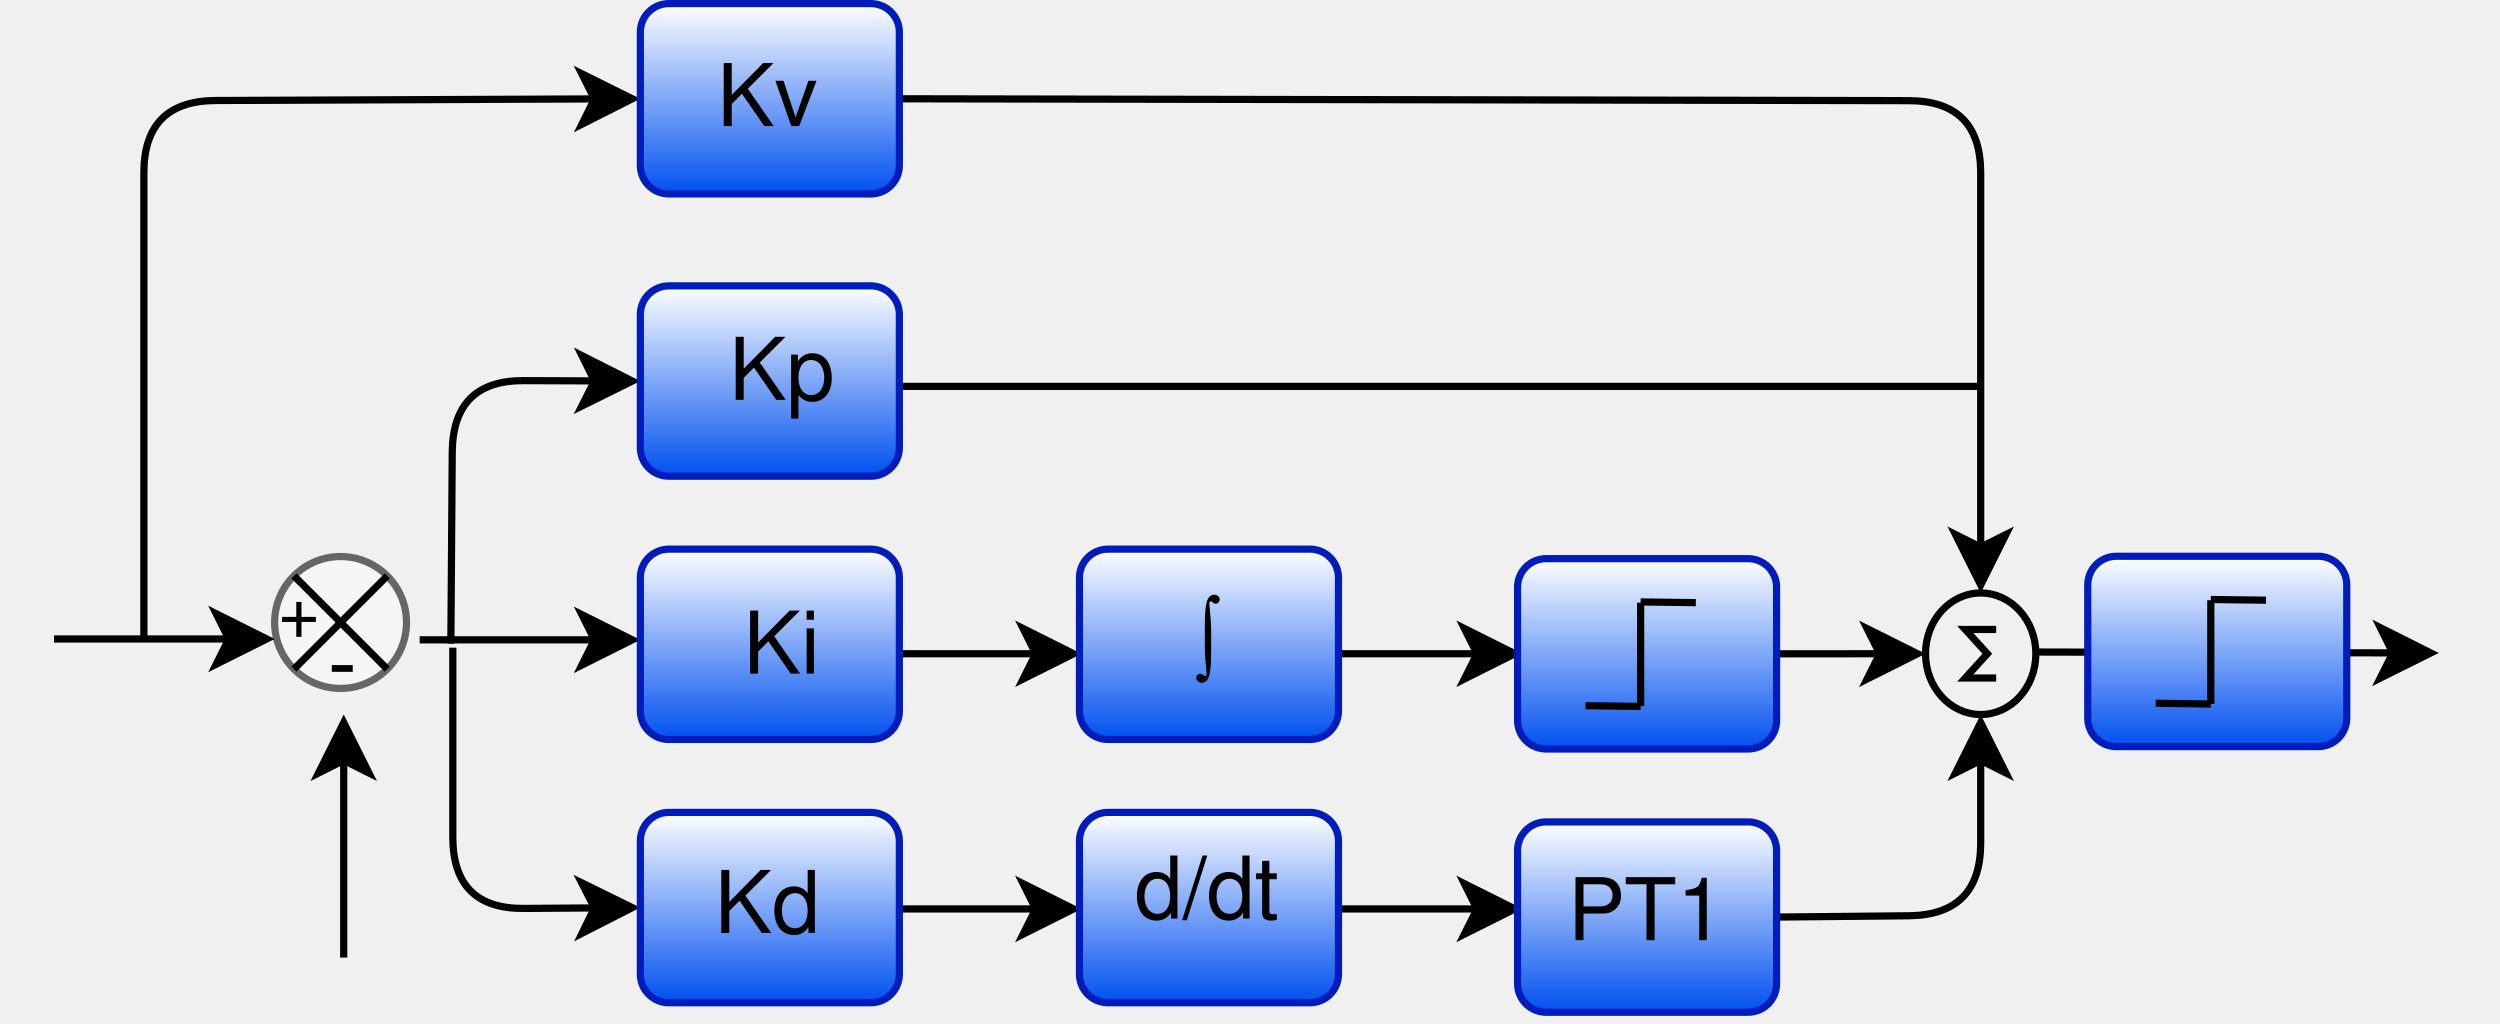
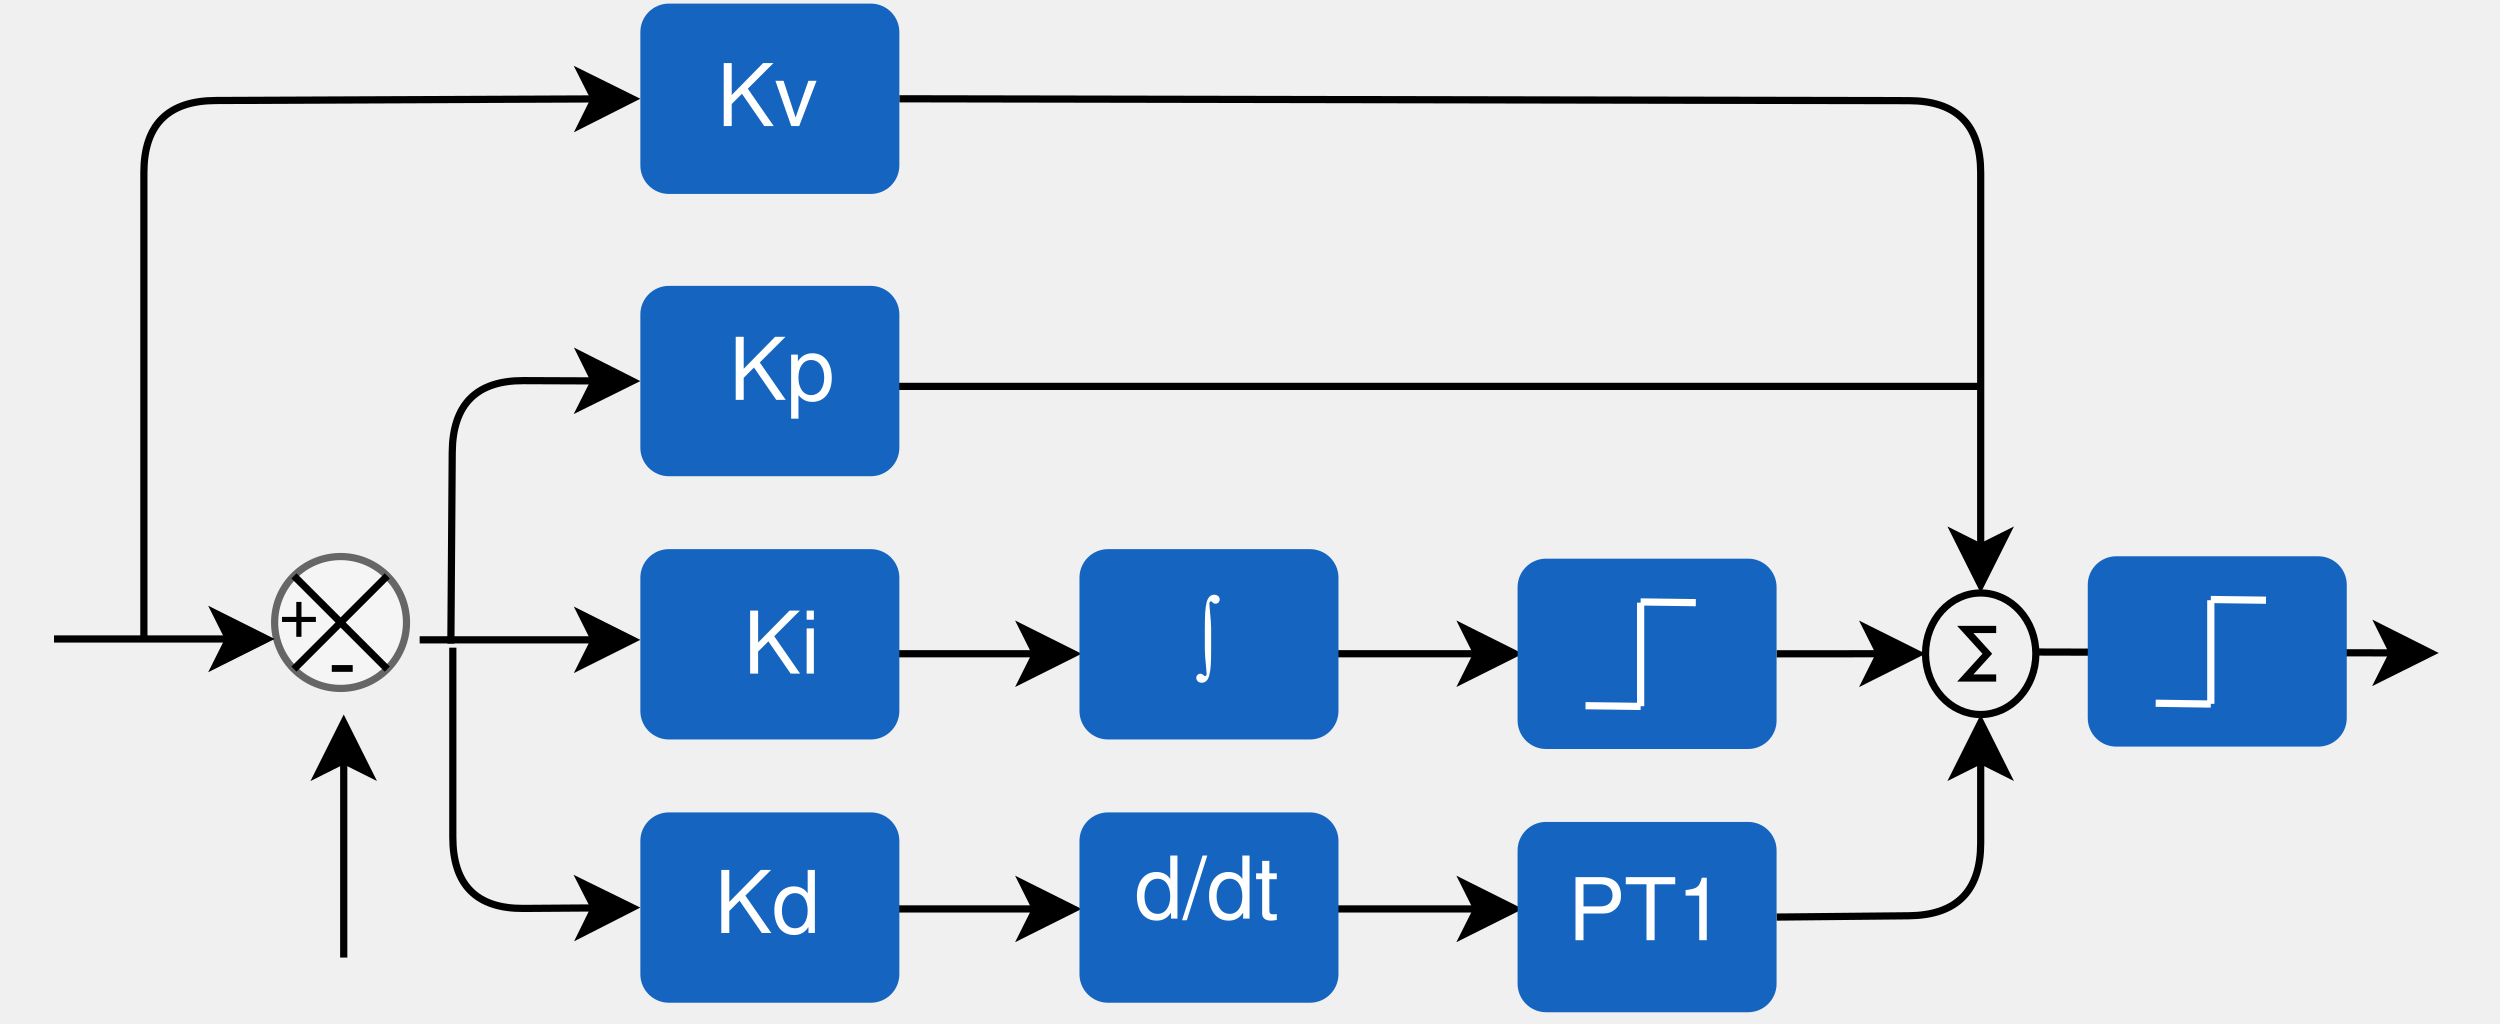
<svg xmlns="http://www.w3.org/2000/svg" version="1.1" width="347px" height="142px" viewBox="-0.5 -0.5 347 142">
  <defs>
-     <linearGradient x1="0%" y1="100%" x2="0%" y2="0%" id="gradient1">
-       <stop offset="0%" style="stop-color:#0050ef" />
-       <stop offset="100%" style="stop-color:#ffffff" />
-     </linearGradient>
+     <style>
+       .boxColor { fill:#1565C0 }
+       .boxTextColor { fill:White }
+       .boxLineColor { stroke:White; }
+     </style>
  </defs>
  <g>
    <g id="lines" pointer-events="none">
      <path d="M 121.3 53.13 L 274.42 53.13" fill="none" stroke="#000000" stroke-miterlimit="10" />
      <path d="M 180.25 90.24 L 204.51 90.24" fill="none" stroke="#000000" stroke-miterlimit="10" />
      <path d="M 209.76 90.24 L 202.76 93.74 L 204.51 90.24 L 202.76 86.74 Z" fill="#000000" stroke="#000000" stroke-miterlimit="10" />
      <path d="M 180.25 125.66 L 204.51 125.66" fill="none" stroke="#000000" stroke-miterlimit="10" />
      <path d="M 209.76 125.66 L 202.76 129.16 L 204.51 125.66 L 202.76 122.16 Z" fill="#000000" stroke="#000000" stroke-miterlimit="10" />
      <path d="M 119 90.24 L 143.26 90.24" fill="none" stroke="#000000" stroke-miterlimit="10" />
      <path d="M 148.51 90.24 L 141.51 93.74 L 143.26 90.24 L 141.51 86.74 Z" fill="#000000" stroke="#000000" stroke-miterlimit="10" />
      <path d="M 119 125.66 L 143.26 125.66" fill="none" stroke="#000000" stroke-miterlimit="10" />
      <path d="M 148.51 125.66 L 141.51 129.16 L 143.26 125.66 L 141.51 122.16 Z" fill="#000000" stroke="#000000" stroke-miterlimit="10" />
      <ellipse cx="46.77" cy="85.9" rx="9.153" ry="9.153" fill="#f5f5f5" stroke="#666666" />
      <path d="M 40.3 92.37 L 53.25 79.43" fill="none" stroke="#000000" stroke-miterlimit="10" />
      <path d="M 53.25 92.37 L 40.3 79.43" fill="none" stroke="#000000" stroke-miterlimit="10" />
      <path d="M 62.08 88.83 L 62.27 62.29 Q 62.35 52.29 72.18 52.33 L 82.01 52.37" fill="none" stroke="#000000" stroke-miterlimit="10" />
      <path d="M 87.26 52.39 L 80.25 55.86 L 82.01 52.37 L 80.27 48.86 Z" fill="#000000" stroke="#000000" stroke-miterlimit="10" />
      <path d="M 7 88.19 L 31.26 88.19" fill="none" stroke="#000000" stroke-miterlimit="10" />
      <path d="M 36.51 88.19 L 29.51 91.69 L 31.26 88.19 L 29.51 84.69 Z" fill="#000000" stroke="#000000" stroke-miterlimit="10" />
      <path d="M 57.75 88.31 L 82.01 88.31" fill="none" stroke="#000000" stroke-miterlimit="10" />
      <path d="M 87.26 88.31 L 80.26 91.81 L 82.01 88.31 L 80.26 84.81 Z" fill="#000000" stroke="#000000" stroke-miterlimit="10" />
      <path d="M 62.35 89.4 L 62.35 115.66 Q 62.35 125.66 72.18 125.59 L 82.01 125.52" fill="none" stroke="#000000" stroke-miterlimit="10" />
      <path d="M 87.26 125.48 L 80.29 129.03 L 82.01 125.52 L 80.23 122.03 Z" fill="#000000" stroke="#000000" stroke-miterlimit="10" />
      <path d="M 19.47 88.28 L 19.47 23.49 Q 19.47 13.49 29.47 13.45 L 82.01 13.23" fill="none" stroke="#000000" stroke-miterlimit="10" />
      <path d="M 87.26 13.21 L 80.27 16.74 L 82.01 13.23 L 80.25 9.74 Z" fill="#000000" stroke="#000000" stroke-miterlimit="10" />
      <path d="M 124.33 13.21 L 264.42 13.47 Q 274.42 13.49 274.42 23.49 L 274.42 75.44" fill="none" stroke="#000000" stroke-miterlimit="10" />
      <path d="M 274.42 80.69 L 270.92 73.69 L 274.42 75.44 L 277.92 73.69 Z" fill="#000000" stroke="#000000" stroke-miterlimit="10" />
      <path d="M 246.09 90.25 L 260.4 90.24" fill="none" stroke="#000000" stroke-miterlimit="10" />
      <path d="M 265.65 90.24 L 258.65 93.75 L 260.4 90.24 L 258.65 86.75 Z" fill="#000000" stroke="#000000" stroke-miterlimit="10" />
      <path d="M 246.09 126.79 L 264.42 126.61 Q 274.42 126.51 274.42 116.51 L 274.42 105.04" fill="none" stroke="#000000" stroke-miterlimit="10" />
      <path d="M 274.42 99.79 L 277.92 106.79 L 274.42 105.04 L 270.92 106.79 Z" fill="#000000" stroke="#000000" stroke-miterlimit="10" />
      <path d="M 282.08 90 L 331.63 90.12" fill="none" stroke="#000000" stroke-miterlimit="10" />
      <path d="M 336.88 90.13 L 329.87 93.62 L 331.63 90.12 L 329.89 86.62 Z" fill="#000000" stroke="#000000" stroke-miterlimit="10" />
      <path d="M 47.21 132.41 L 47.21 105.04" fill="none" stroke="#000000" stroke-miterlimit="10" />
      <path d="M 47.21 99.79 L 50.71 106.79 L 47.21 105.04 L 43.71 106.79 Z" fill="#000000" stroke="#000000" stroke-miterlimit="10" />
      <text x="41" y="89" fill="#000000" font-family="Verdana" font-size="10px" text-anchor="middle">+</text>
      <text x="47" y="95.5" fill="#000000" font-family="Verdana" font-size="12px" text-anchor="middle">-</text>
    </g>
    <g id="sum" pointer-events="none">
      <ellipse cx="274.42" cy="90.24" rx="7.656" ry="8.434" fill="none" stroke="#000000" />
      <path d="M 276.57 93.61 L 272.28 93.61 L 275.34 90.24 L 272.28 86.87 L 276.57 86.87" fill="none" stroke="#000000" stroke-miterlimit="10" />
    </g>
    <g id="box-sigma" pointer-events="all">
-       <rect x="149.33" y="75.72" width="35.95" height="26.42" rx="3.96" ry="3.96" fill="url(#gradient1)" stroke="#001dbc" />
-       <text x="167" y="93" fill="#000000" font-family="Helvetica" font-size="12px" text-anchor="middle">∫</text>
+       <rect x="149.33" y="75.72" width="35.95" height="26.42" rx="3.96" ry="3.96" class="boxColor" />
+       <text x="167" y="93" class="boxTextColor" font-family="Helvetica" font-size="12px" text-anchor="middle">∫</text>
    </g>
    <g id="box-ddt" pointer-events="all">
-       <rect x="149.33" y="112.26" width="35.95" height="26.42" rx="3.96" ry="3.96" fill="url(#gradient1)" stroke="#001dbc" />
-       <text x="167" y="127" fill="#000000" font-family="Helvetica" font-size="12px" text-anchor="middle">d/dt</text>
+       <rect x="149.33" y="112.26" width="35.95" height="26.42" rx="3.96" ry="3.96" class="boxColor" />
+       <text x="167" y="127" class="boxTextColor" font-family="Helvetica" font-size="12px" text-anchor="middle">d/dt</text>
    </g>
    <g id="box-ki" pointer-events="all">
-       <rect x="88.38" y="75.72" width="35.95" height="26.42" rx="3.96" ry="3.96" fill="url(#gradient1)" stroke="#001dbc" />
-       <text x="108" y="93" fill="#000000" font-family="Helvetica" font-size="12px" text-anchor="middle">Ki</text>
+       <rect x="88.38" y="75.72" width="35.95" height="26.42" rx="3.96" ry="3.96" class="boxColor" />
+       <text x="108" y="93" class="boxTextColor" font-family="Helvetica" font-size="12px" text-anchor="middle">Ki</text>
    </g>
    <g id="box-kd" pointer-events="all">
-       <rect x="88.38" y="112.26" width="35.95" height="26.42" rx="3.96" ry="3.96" fill="url(#gradient1)" stroke="#001dbc" />
-       <text x="106" y="129" fill="#000000" font-family="Helvetica" font-size="12px" text-anchor="middle">Kd</text>
+       <rect x="88.38" y="112.26" width="35.95" height="26.42" rx="3.96" ry="3.96" class="boxColor" />
+       <text x="106" y="129" class="boxTextColor" font-family="Helvetica" font-size="12px" text-anchor="middle">Kd</text>
    </g>
    <g id="box-kp" pointer-events="all">
-       <rect x="88.38" y="39.18" width="35.95" height="26.42" rx="3.96" ry="3.96" fill="url(#gradient1)" stroke="#001dbc" />
-       <text x="108" y="55" fill="#000000" font-family="Helvetica" font-size="12px" text-anchor="middle">Kp</text>
+       <rect x="88.38" y="39.18" width="35.95" height="26.42" rx="3.96" ry="3.96" class="boxColor" />
+       <text x="108" y="55" class="boxTextColor" font-family="Helvetica" font-size="12px" text-anchor="middle">Kp</text>
    </g>
    <g id="box-kv" pointer-events="all">
-       <rect x="88.38" y="0" width="35.95" height="26.42" rx="3.96" ry="3.96" fill="url(#gradient1)" stroke="#001dbc" />
-       <text x="106" y="17" fill="#000000" font-family="Helvetica" font-size="12px" text-anchor="middle">Kv</text>
+       <rect x="88.38" y="0" width="35.95" height="26.42" rx="3.96" ry="3.96" class="boxColor" />
+       <text x="106" y="17" class="boxTextColor" font-family="Helvetica" font-size="12px" text-anchor="middle">Kv</text>
    </g>
    <g id="box-pt1" pointer-events="all">
-       <rect x="210.14" y="113.58" width="35.95" height="26.42" rx="3.96" ry="3.96" fill="url(#gradient1)" stroke="#001dbc" />
-       <text x="228" y="130" fill="#000000" font-family="Helvetica" font-size="12px" text-anchor="middle">PT1</text>
+       <rect x="210.14" y="113.58" width="35.95" height="26.42" rx="3.96" ry="3.96" class="boxColor" />
+       <text x="228" y="130" class="boxTextColor" font-family="Helvetica" font-size="12px" text-anchor="middle">PT1</text>
    </g>
    <g id="box-ramp1" pointer-events="all">
-       <rect x="210.14" y="77.04" width="35.95" height="26.42" rx="3.96" ry="3.96" fill="url(#gradient1)" stroke="#001dbc" />
-       <path d="M 227.22 97.52 L 227.22 83.15" fill="none" stroke="#000000" stroke-miterlimit="10" />
-       <path d="M 227.22 83.05 L 234.88 83.15" fill="none" stroke="#000000" stroke-miterlimit="10" />
-       <path d="M 219.57 97.45 L 227.22 97.55" fill="none" stroke="#000000" stroke-miterlimit="10" />
+       <rect x="210.14" y="77.04" width="35.95" height="26.42" rx="3.96" ry="3.96" class="boxColor" />
+       <path d="M 227.22 97.52 L 227.22 83.15" fill="none" class="boxLineColor" stroke-miterlimit="10" />
+       <path d="M 227.22 83.05 L 234.88 83.15" fill="none" class="boxLineColor" stroke-miterlimit="10" />
+       <path d="M 219.57 97.45 L 227.22 97.55" fill="none" class="boxLineColor" stroke-miterlimit="10" />
    </g>
    <g id="box-ramp2" pointer-events="all">
-       <rect x="289.28" y="76.71" width="35.95" height="26.42" rx="3.96" ry="3.96" fill="url(#gradient1)" stroke="#001dbc" />
-       <path d="M 306.36 97.19 L 306.36 82.81" fill="none" stroke="#000000" stroke-miterlimit="10" />
-       <path d="M 306.36 82.71 L 314.02 82.81" fill="none" stroke="#000000" stroke-miterlimit="10" />
-       <path d="M 298.71 97.11 L 306.36 97.22" fill="none" stroke="#000000" stroke-miterlimit="10" />
+       <rect x="289.28" y="76.71" width="35.95" height="26.42" rx="3.96" ry="3.96" class="boxColor" />
+       <path d="M 306.36 97.19 L 306.36 82.81" fill="none" class="boxLineColor" stroke-miterlimit="10" />
+       <path d="M 306.36 82.71 L 314.02 82.81" fill="none" class="boxLineColor" stroke-miterlimit="10" />
+       <path d="M 298.71 97.11 L 306.36 97.22" fill="none" class="boxLineColor" stroke-miterlimit="10" />
    </g>
  </g>
</svg>
